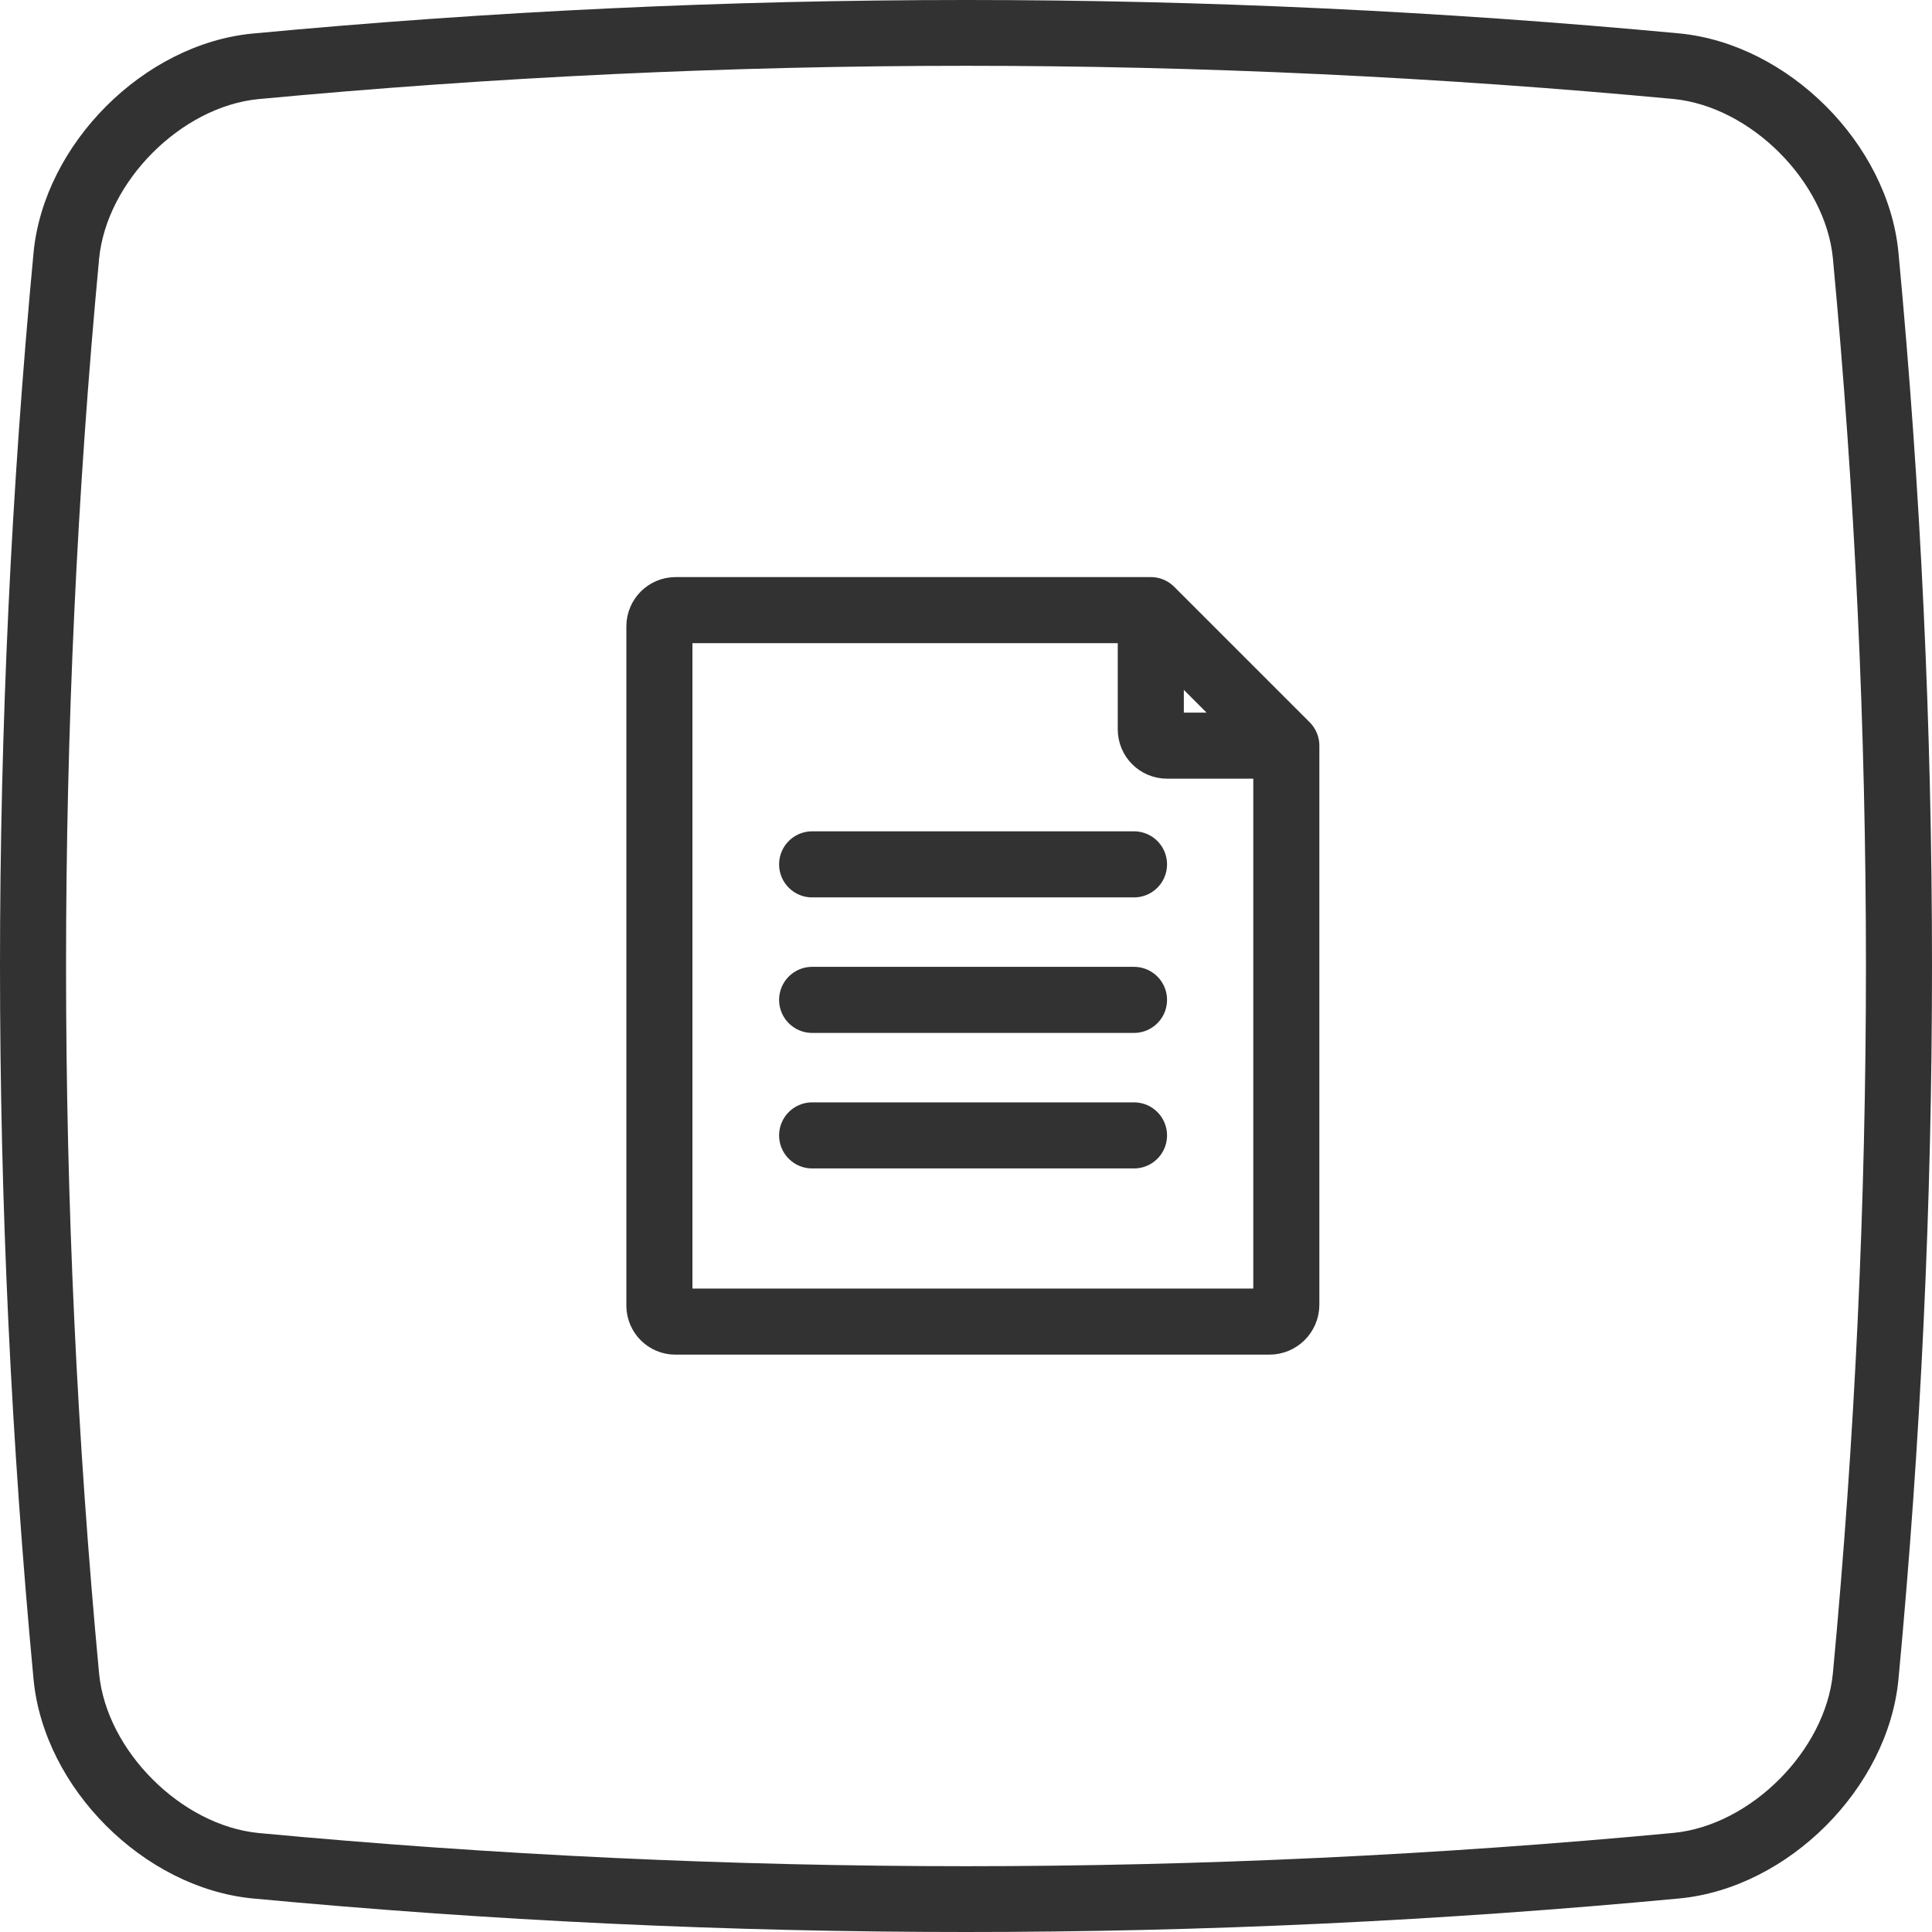
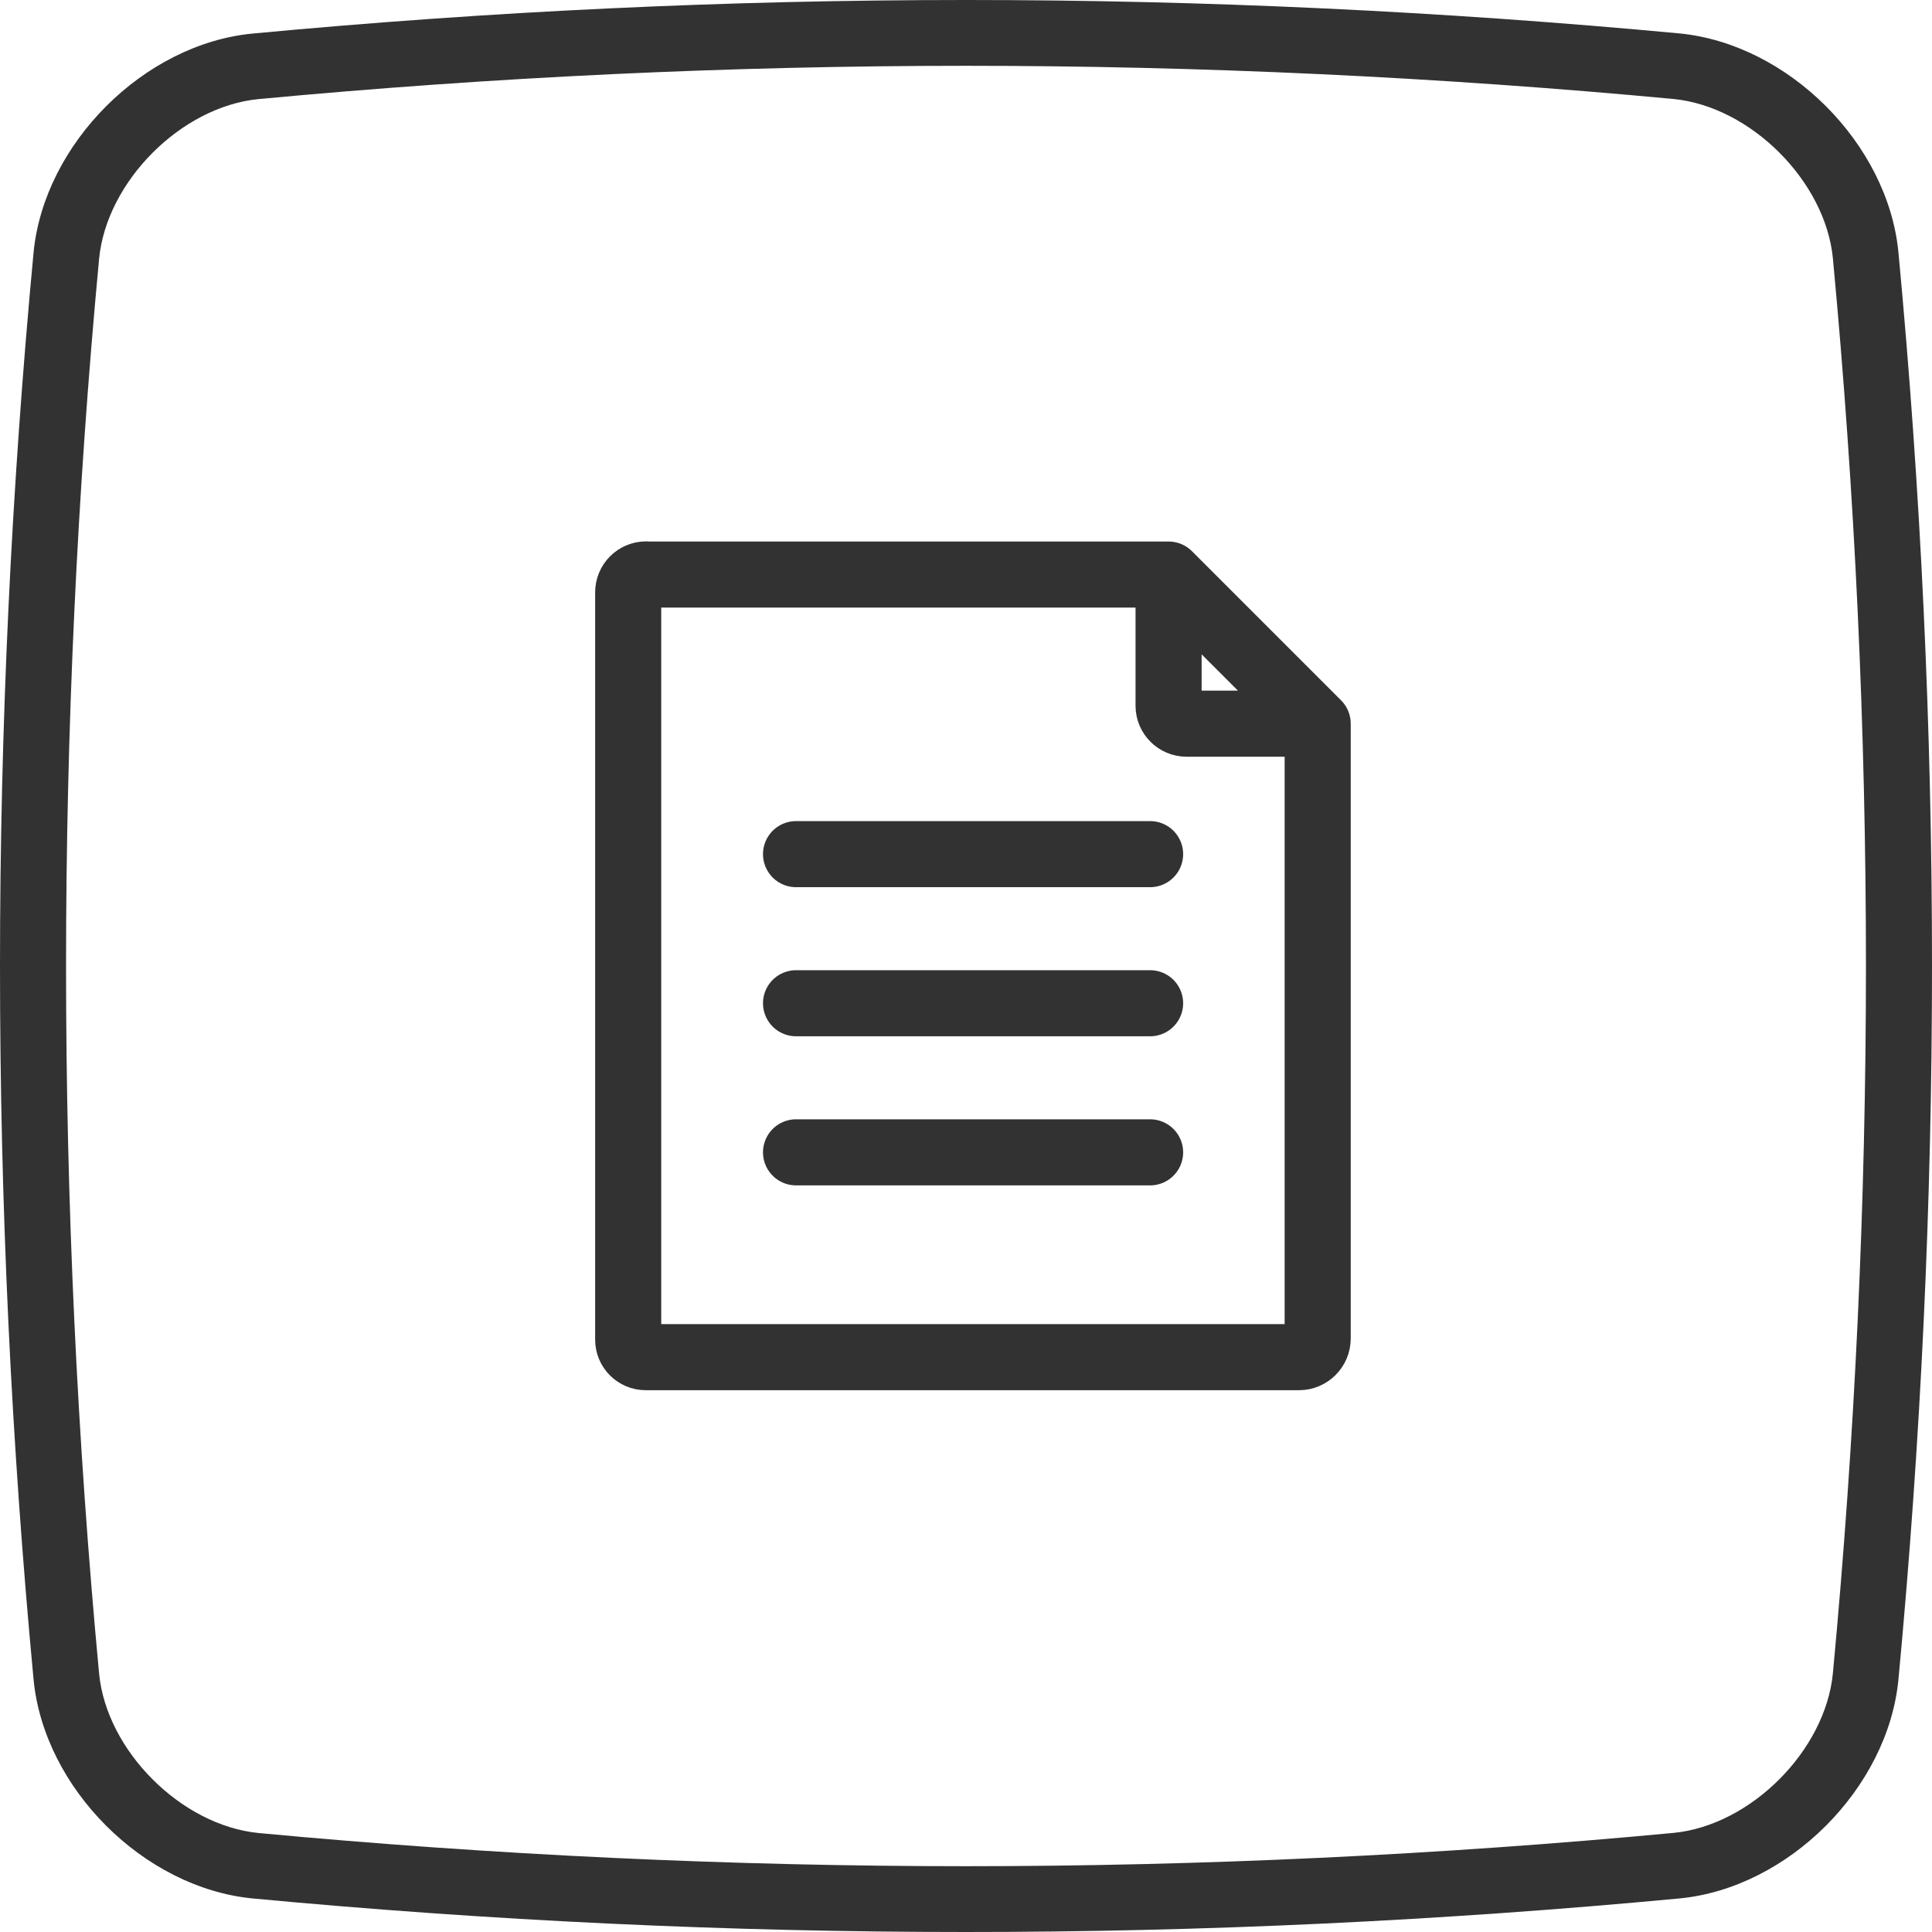
<svg xmlns="http://www.w3.org/2000/svg" id="track8-keys" width="138" height="138" viewBox="0 0 138 138">
  <g id="keypad-light">
    <g id="audio-midi-browser-light">
      <g id="document">
-         <path id="path24288" d="M48.27,43.58h33.81c.08,0,.16.04.21.09l9.59,9.59h-8.52c-.64,0-1.16-.52-1.16-1.16v-8.52l9.68,9.68v39.93c0,.67-.54,1.21-1.21,1.21h-42.43c-.63,0-1.13-.51-1.14-1.13v-48.53c0-.64.52-1.16,1.16-1.16Z" fill="none" stroke="#323232" stroke-linecap="round" stroke-linejoin="round" stroke-width="4.72" />
-         <path id="path24290" d="M58.01,61.74h22.99" fill="none" stroke="#323232" stroke-linecap="round" stroke-linejoin="round" stroke-width="4.72" />
-         <path id="path24292" d="M58.01,71.42h22.99" fill="none" stroke="#323232" stroke-linecap="round" stroke-linejoin="round" stroke-width="4.72" />
-         <path id="path24294" d="M58.01,81.1h22.99" fill="none" stroke="#323232" stroke-linecap="round" stroke-linejoin="round" stroke-width="4.72" />
+         <path id="path24288" d="M46.15,41.04h37.19c.09,0,.17.04.23.1l10.55,10.55h-9.37c-.7,0-1.28-.57-1.28-1.28v-9.37l10.65,10.65v43.92c0,.73-.6,1.33-1.33,1.33h-46.67c-.69,0-1.25-.56-1.25-1.25v-53.38c0-.7.57-1.28,1.28-1.28Z" fill="none" stroke="#323232" stroke-linecap="round" stroke-linejoin="round" stroke-width="4.72" />
+         <path id="path24290" d="M56.86,61.01h25.29" fill="none" stroke="#323232" stroke-linecap="round" stroke-linejoin="round" stroke-width="4.72" />
+         <path id="path24292" d="M56.86,71.66h25.29" fill="none" stroke="#323232" stroke-linecap="round" stroke-linejoin="round" stroke-width="4.72" />
+         <path id="path24294" d="M56.86,82.31h25.29" fill="none" stroke="#323232" stroke-linecap="round" stroke-linejoin="round" stroke-width="4.72" />
      </g>
      <g id="cushion-outline">
        <g id="rect24298">
          <path d="M69,4.7c16.77,0,33.78.8,50.53,2.37,5.52.54,10.85,5.87,11.39,11.37,3.15,33.55,3.15,67.56,0,101.09-.54,5.52-5.87,10.85-11.37,11.39-16.77,1.58-33.78,2.38-50.55,2.38s-33.78-.8-50.53-2.37c-5.52-.54-10.85-5.87-11.39-11.37-3.15-33.55-3.15-67.56,0-101.09.54-5.52,5.87-10.85,11.37-11.39,16.77-1.58,33.78-2.38,50.55-2.38M69,0C52,0,35,.8,18.01,2.4c-7.75.76-14.84,7.86-15.61,15.61C-.8,52-.8,86,2.4,119.99c.76,7.75,7.86,14.84,15.61,15.61,17,1.6,34,2.4,50.99,2.4s34-.8,50.99-2.4c7.75-.76,14.85-7.86,15.61-15.61,3.2-34,3.2-67.99,0-101.99-.76-7.75-7.86-14.84-15.61-15.61C103,.8,86,0,69,0h0Z" fill="#323232" />
        </g>
      </g>
    </g>
  </g>
</svg>
